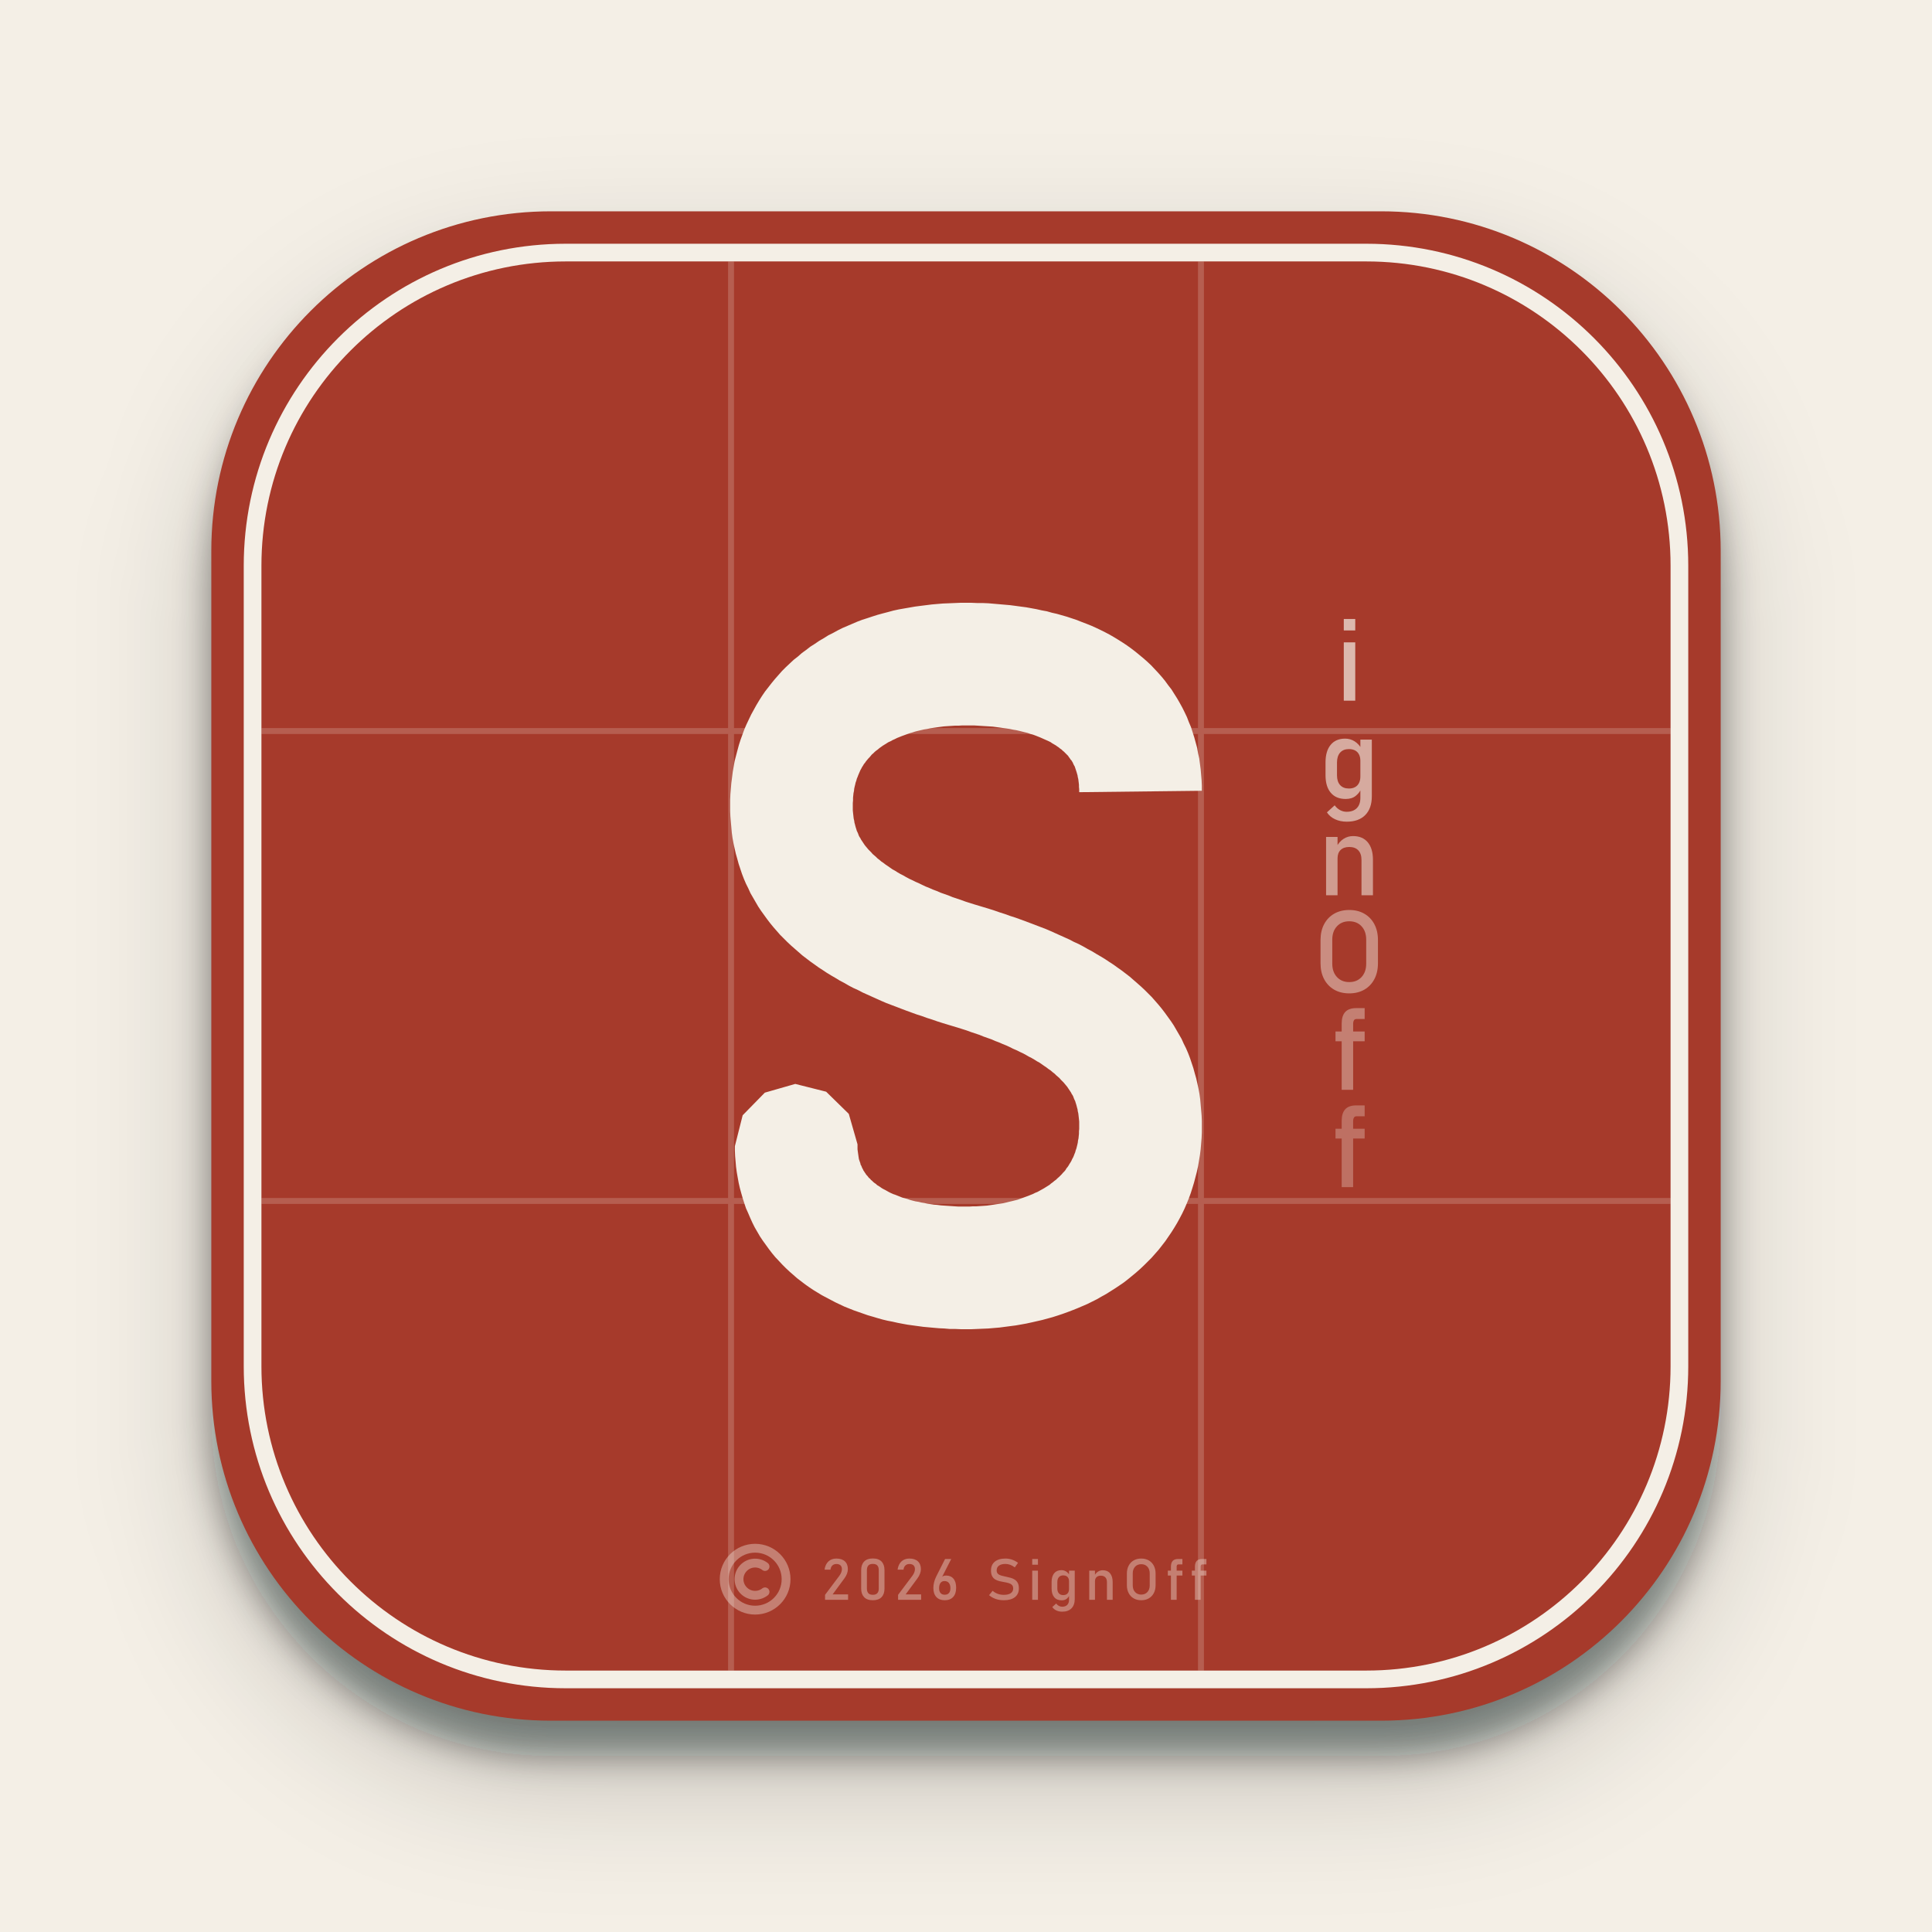
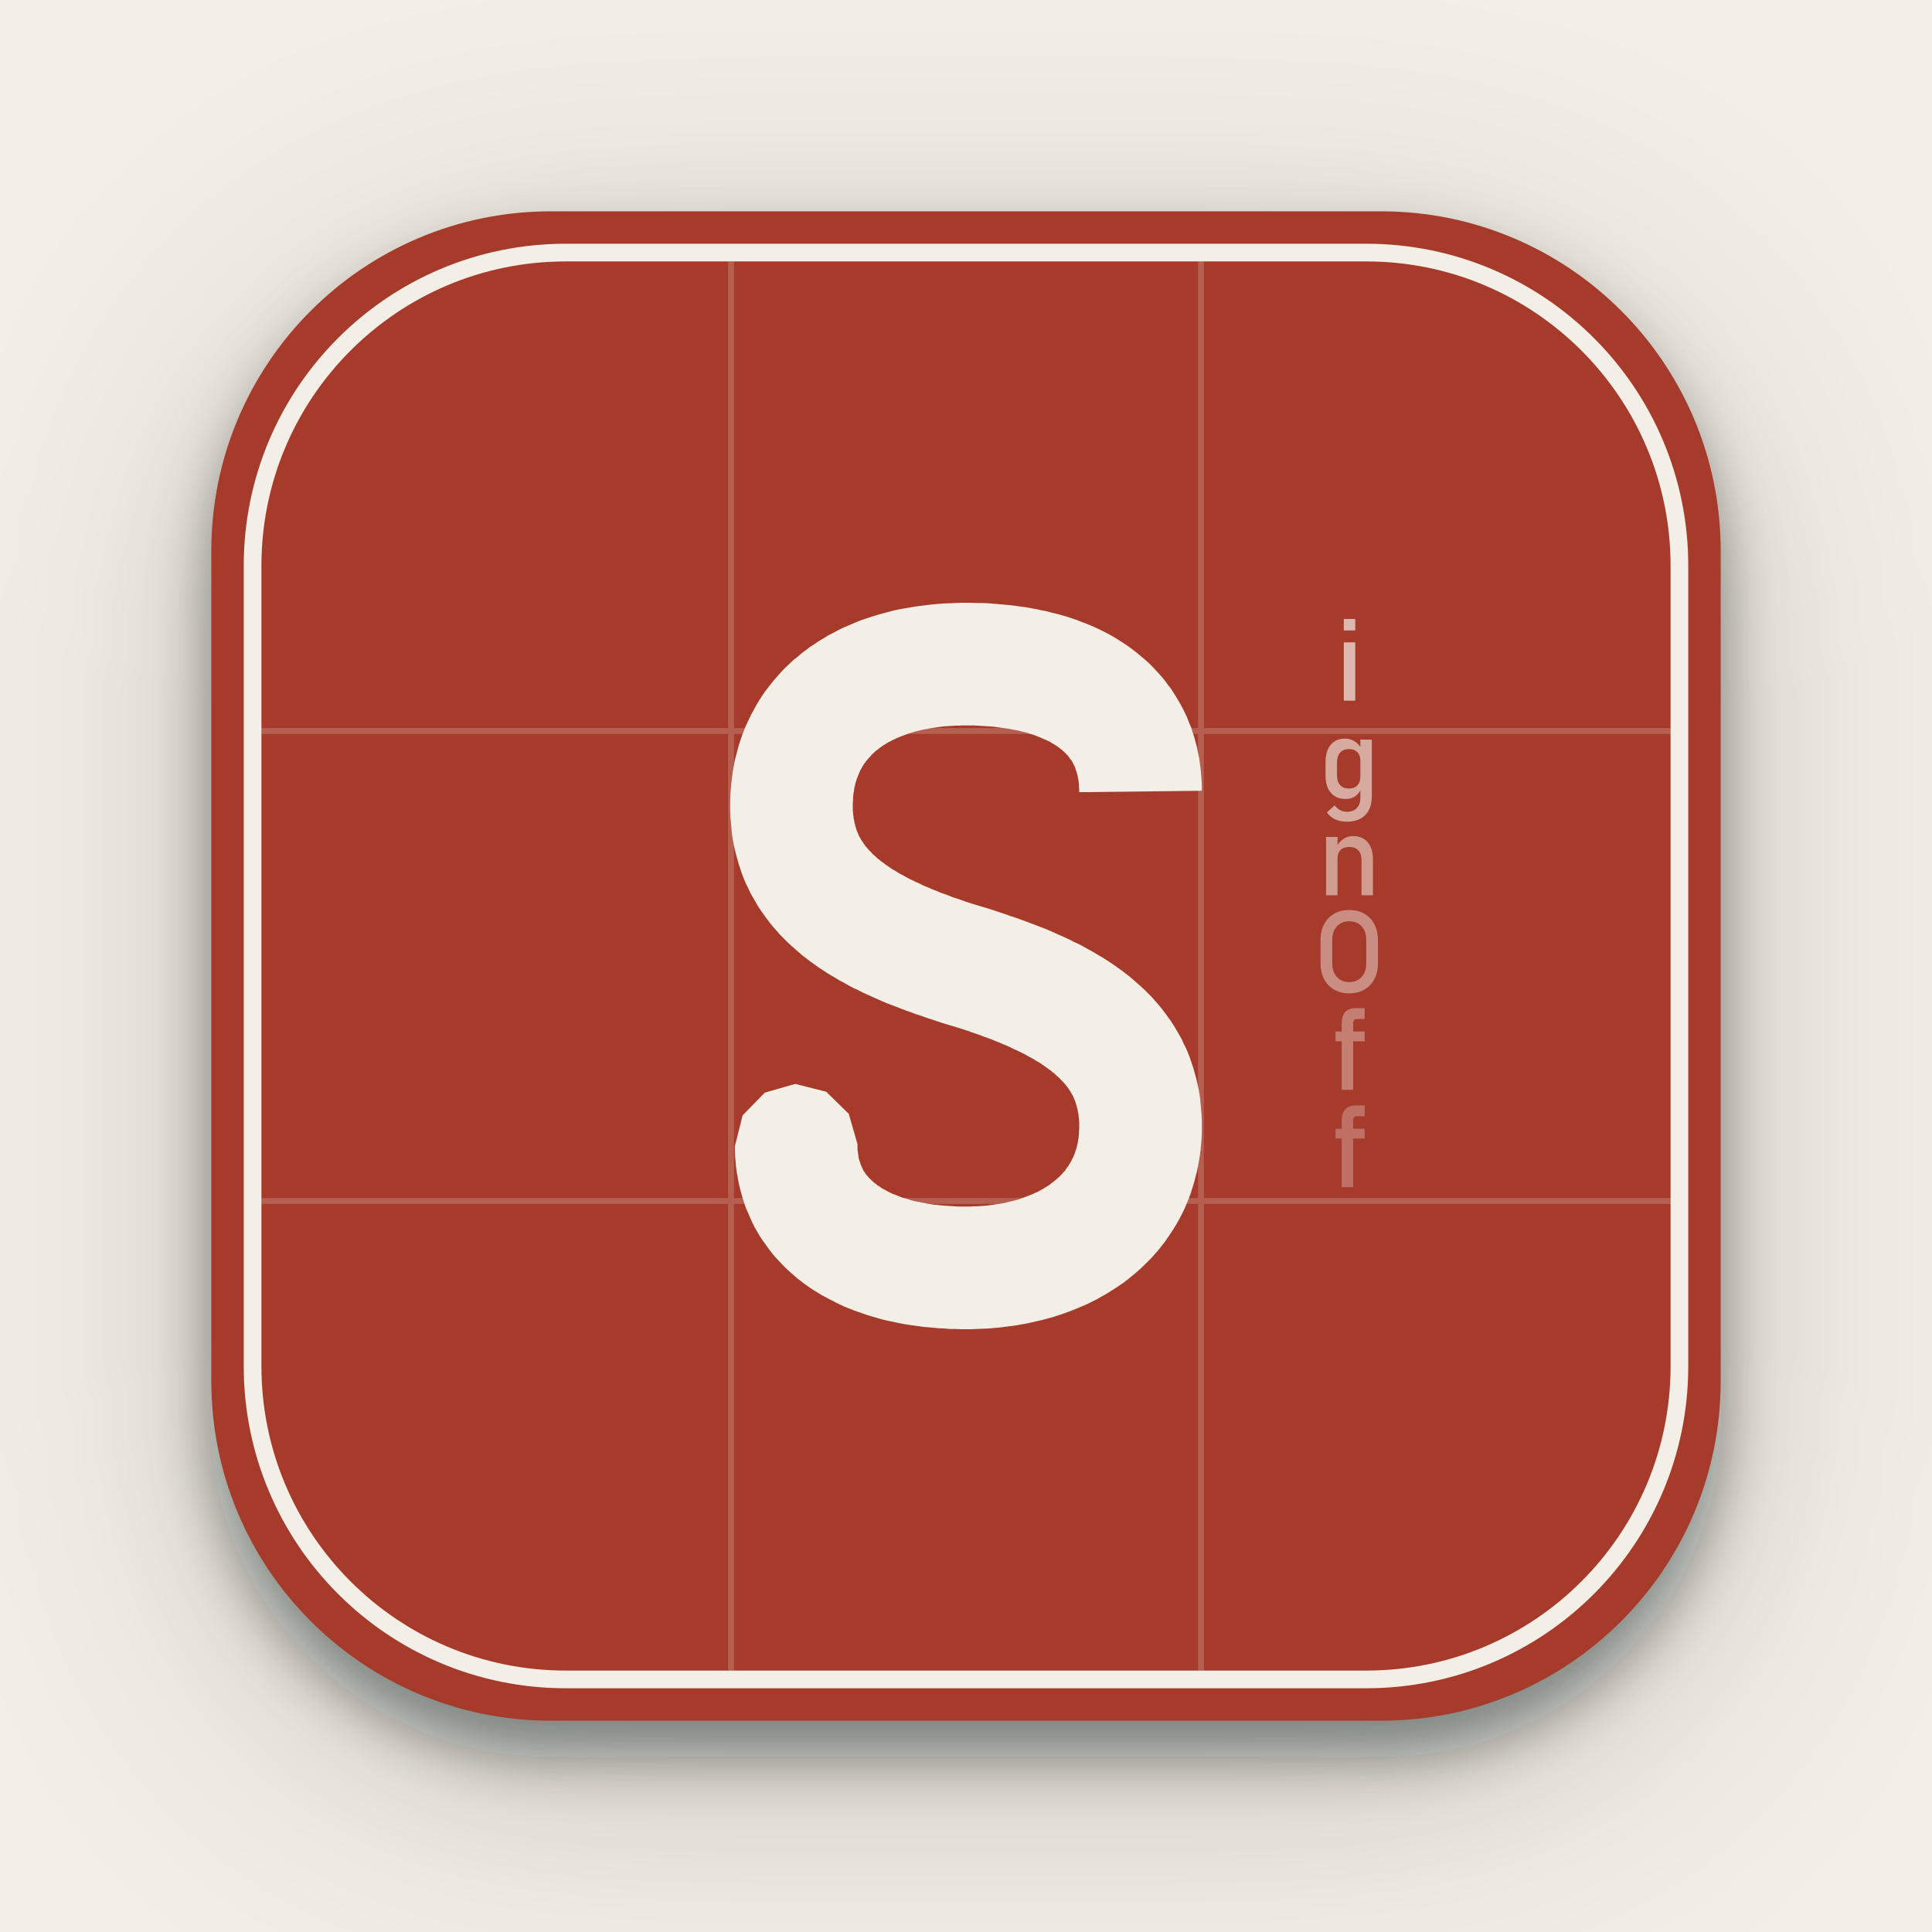
<svg xmlns="http://www.w3.org/2000/svg" width="1024" height="1024" viewBox="0 0 1024 1024">
  <defs>
    <clipPath id="iconclip">
      <rect x="0" y="0" width="512" height="512" rx="115.20" />
    </clipPath>
    <filter id="shA" x="-25%" y="-25%" width="150%" height="160%">
-       <feGaussianBlur stdDeviation="6" />
+       <feGaussianBlur stdDeviation="10" />
    </filter>
    <filter id="shB" x="-35%" y="-35%" width="170%" height="185%">
-       <feGaussianBlur stdDeviation="22" />
+       <feGaussianBlur stdDeviation="46" />
    </filter>
  </defs>
  <rect x="0" y="0" width="1024" height="1024" fill="#F4EFE6" />
  <g transform="translate(112.0,112.0) scale(1.5625)">
    <g filter="url(#shA)">
      <rect x="0" y="0" width="512" height="512" rx="115.20" fill="#10161A" opacity="0.42" transform="translate(0,12)" />
    </g>
    <g filter="url(#shB)">
      <rect x="0" y="0" width="512" height="512" rx="115.20" fill="#10161A" opacity="0.20" transform="translate(0,20)" />
    </g>
    <g clip-path="url(#iconclip)">
      <rect x="0" y="0" width="512" height="512" rx="115.20" fill="#A63A2B" />
      <g stroke="#F4EFE6" stroke-width="2" opacity="0.2">
        <line x1="176.3" y1="17.0" x2="176.3" y2="495.0" />
        <line x1="335.7" y1="17.0" x2="335.7" y2="495.0" />
        <line x1="17.0" y1="176.3" x2="495.0" y2="176.3" />
        <line x1="17.0" y1="335.7" x2="495.0" y2="335.7" />
      </g>
      <rect x="14" y="14" width="484" height="484" rx="106.24" fill="none" stroke="#F4EFE6" stroke-width="6" />
      <path d="M384.151 142.174V138.286H388.039V142.174ZM384.151 166.0V146.215H388.039V166.0Z" fill="#F4EFE6" opacity="0.7" />
      <path d="M385.161 207.044Q382.931 207.044 381.168 206.214Q379.405 205.385 378.433 203.88L381.063 201.497Q381.826 202.545 382.884 203.117Q383.941 203.689 385.104 203.689Q387.334 203.689 388.554 202.459Q389.774 201.23 389.774 198.981V179.215H393.662V198.409Q393.662 202.526 391.442 204.785Q389.221 207.044 385.161 207.044ZM384.799 199.343Q381.521 199.343 379.739 197.237Q377.956 195.131 377.956 191.3V186.935Q377.956 183.084 379.7 180.978Q381.445 178.872 384.609 178.872Q386.362 178.872 387.82 179.787Q389.278 180.702 390.174 182.36L389.774 186.401Q389.774 185.143 389.317 184.247Q388.859 183.351 387.992 182.884Q387.125 182.417 385.886 182.417Q383.961 182.417 382.903 183.618Q381.845 184.819 381.845 186.992V191.3Q381.845 193.453 382.903 194.626Q383.961 195.798 385.886 195.798Q387.125 195.798 387.992 195.312Q388.859 194.826 389.317 193.911Q389.774 192.996 389.774 191.719L390.041 195.893Q389.507 197.227 388.201 198.285Q386.896 199.343 384.799 199.343Z" fill="#F4EFE6" opacity="0.62" />
      <path d="M378.147 232.0V212.215H382.035V232.0ZM390.155 232.0V220.011Q390.155 217.914 389.078 216.771Q388.001 215.627 386.019 215.627Q384.113 215.627 383.074 216.637Q382.035 217.647 382.035 219.477L381.635 215.665Q382.55 213.873 384.027 212.901Q385.504 211.929 387.296 211.929Q390.517 211.929 392.28 214.035Q394.044 216.142 394.044 219.992V232.0Z" fill="#F4EFE6" opacity="0.54" />
      <path d="M386.0 265.286Q383.065 265.286 380.873 264.018Q378.681 262.751 377.47 260.445Q376.26 258.138 376.26 255.069V247.216Q376.26 244.129 377.47 241.832Q378.681 239.535 380.873 238.268Q383.065 237.0 386.0 237.0Q388.935 237.0 391.127 238.268Q393.319 239.535 394.53 241.832Q395.74 244.129 395.74 247.216V255.069Q395.74 258.138 394.53 260.445Q393.319 262.751 391.127 264.018Q388.935 265.286 386.0 265.286ZM386.0 261.455Q388.611 261.455 390.184 259.739Q391.756 258.024 391.756 255.203V247.083Q391.756 244.243 390.184 242.537Q388.611 240.831 386.0 240.831Q383.408 240.831 381.826 242.537Q380.244 244.243 380.244 247.083V255.203Q380.244 258.024 381.826 259.739Q383.408 261.455 386.0 261.455Z" fill="#F4EFE6" opacity="0.46" />
      <path d="M383.436 298.0V275.528Q383.436 272.916 384.637 271.601Q385.838 270.286 388.373 270.286H391.232V273.984H388.449Q387.858 273.984 387.592 274.432Q387.325 274.88 387.325 275.489V298.0ZM381.34 281.532V278.215H391.232V281.532Z" fill="#F4EFE6" opacity="0.38" />
      <path d="M383.436 331.0V308.528Q383.436 305.916 384.637 304.601Q385.838 303.286 388.373 303.286H391.232V306.984H388.449Q387.858 306.984 387.592 307.432Q387.325 307.88 387.325 308.489V331.0ZM381.34 314.532V311.215H391.232V314.532Z" fill="#F4EFE6" opacity="0.3" />
      <g transform="translate(256.0,256.0) scale(0.8) translate(-256.0,-240.0)">
        <path d="M 356.0,165.7 L 356.0,163.6 L 355.9,161.3 L 355.7,159.0 L 355.5,156.6 L 355.2,154.3 L 354.9,152.0 L 354.4,149.8 L 354.0,147.5 L 353.4,145.3 L 352.8,143.1 L 352.1,140.9 L 351.4,138.7 L 350.5,136.6 L 349.7,134.5 L 348.7,132.4 L 347.7,130.4 L 346.6,128.4 L 345.5,126.5 L 344.3,124.6 L 343.1,122.7 L 341.7,120.9 L 340.4,119.1 L 339.0,117.4 L 337.5,115.7 L 336.0,114.1 L 334.5,112.5 L 332.9,111.0 L 331.2,109.5 L 329.5,108.1 L 327.8,106.7 L 326.1,105.4 L 324.3,104.1 L 322.5,102.9 L 320.6,101.7 L 318.8,100.6 L 316.9,99.5 L 315.0,98.5 L 313.0,97.5 L 311.1,96.6 L 309.1,95.7 L 307.1,94.9 L 305.0,94.1 L 303.0,93.3 L 300.9,92.6 L 298.8,91.9 L 296.7,91.3 L 294.6,90.7 L 292.4,90.2 L 290.3,89.6 L 288.1,89.2 L 285.9,88.7 L 283.7,88.3 L 281.5,87.9 L 279.2,87.6 L 277.0,87.3 L 274.7,87.0 L 272.4,86.8 L 270.1,86.6 L 267.8,86.4 L 265.5,86.2 L 263.1,86.1 L 260.8,86.1 L 258.4,86.0 L 256.0,86.0 L 253.5,86.0 L 251.1,86.1 L 248.7,86.2 L 246.2,86.3 L 243.8,86.5 L 241.5,86.7 L 239.1,87.0 L 236.7,87.3 L 234.4,87.6 L 232.1,88.0 L 229.8,88.4 L 227.5,88.8 L 225.2,89.3 L 223.0,89.9 L 220.7,90.5 L 218.5,91.1 L 216.3,91.8 L 214.2,92.5 L 212.0,93.2 L 209.9,94.0 L 207.8,94.9 L 205.7,95.8 L 203.6,96.7 L 201.6,97.7 L 199.6,98.8 L 197.6,99.8 L 195.7,101.0 L 193.8,102.1 L 191.9,103.4 L 190.0,104.6 L 188.2,106.0 L 186.4,107.3 L 184.7,108.8 L 182.9,110.2 L 181.3,111.7 L 179.6,113.3 L 178.0,114.9 L 176.5,116.6 L 175.0,118.3 L 173.6,120.0 L 172.2,121.8 L 170.8,123.6 L 169.5,125.5 L 168.3,127.4 L 167.1,129.4 L 166.0,131.4 L 164.9,133.4 L 163.9,135.5 L 162.9,137.6 L 162.0,139.7 L 161.2,141.9 L 160.4,144.1 L 159.7,146.3 L 159.1,148.5 L 158.5,150.8 L 157.9,153.1 L 157.5,155.4 L 157.1,157.7 L 156.8,160.1 L 156.5,162.4 L 156.3,164.8 L 156.1,167.2 L 156.0,169.6 L 156.0,172.0 L 156.0,174.3 L 156.1,176.6 L 156.3,178.9 L 156.5,181.2 L 156.7,183.5 L 157.0,185.7 L 157.4,187.9 L 157.9,190.2 L 158.4,192.4 L 159.0,194.5 L 159.6,196.7 L 160.3,198.8 L 161.0,200.9 L 161.8,203.0 L 162.7,205.1 L 163.7,207.1 L 164.6,209.1 L 165.7,211.0 L 166.8,212.9 L 167.9,214.8 L 169.1,216.6 L 170.4,218.4 L 171.7,220.2 L 173.0,221.9 L 174.4,223.6 L 175.8,225.2 L 177.2,226.8 L 178.7,228.3 L 180.2,229.8 L 181.8,231.3 L 183.4,232.7 L 185.0,234.1 L 186.6,235.5 L 188.3,236.8 L 190.0,238.1 L 191.7,239.3 L 193.5,240.6 L 195.2,241.7 L 197.0,242.9 L 198.8,244.0 L 200.7,245.1 L 202.5,246.2 L 204.4,247.2 L 206.3,248.3 L 208.2,249.3 L 210.2,250.2 L 212.1,251.2 L 214.1,252.1 L 216.1,253.0 L 218.1,253.9 L 220.1,254.8 L 222.2,255.7 L 224.3,256.5 L 226.4,257.3 L 228.5,258.1 L 230.6,258.9 L 232.8,259.7 L 235.0,260.5 L 237.2,261.2 L 239.4,262.0 L 241.6,262.7 L 243.9,263.5 L 246.1,264.2 L 248.4,264.9 L 250.4,265.5 L 252.4,266.1 L 254.3,266.7 L 256.2,267.3 L 258.1,268.0 L 259.9,268.6 L 261.7,269.2 L 263.4,269.9 L 265.1,270.5 L 266.8,271.1 L 268.4,271.8 L 270.0,272.4 L 271.6,273.1 L 273.1,273.7 L 274.6,274.4 L 276.0,275.1 L 277.4,275.7 L 278.8,276.4 L 280.1,277.0 L 281.4,277.7 L 282.6,278.4 L 283.8,279.0 L 285.0,279.7 L 286.1,280.4 L 287.2,281.0 L 288.2,281.7 L 289.2,282.4 L 290.1,283.0 L 291.0,283.7 L 291.9,284.3 L 292.7,285.0 L 293.5,285.6 L 294.2,286.3 L 294.9,286.9 L 295.6,287.5 L 296.2,288.2 L 296.8,288.8 L 297.4,289.4 L 297.9,290.0 L 298.4,290.6 L 298.9,291.2 L 299.3,291.8 L 299.7,292.4 L 300.1,293.0 L 300.5,293.6 L 300.8,294.2 L 301.2,294.8 L 301.5,295.4 L 301.7,296.0 L 302.0,296.7 L 302.3,297.3 L 302.5,298.0 L 302.7,298.6 L 302.9,299.3 L 303.1,300.1 L 303.3,300.8 L 303.4,301.6 L 303.6,302.4 L 303.7,303.2 L 303.8,304.1 L 303.9,305.0 L 304.0,306.0 L 304.0,307.0 L 304.0,308.0 L 304.0,309.1 L 303.9,310.1 L 303.9,311.1 L 303.8,312.1 L 303.7,313.1 L 303.5,314.0 L 303.4,314.9 L 303.2,315.8 L 303.0,316.6 L 302.8,317.4 L 302.5,318.2 L 302.3,319.0 L 302.0,319.7 L 301.7,320.5 L 301.4,321.2 L 301.0,321.9 L 300.7,322.6 L 300.3,323.3 L 299.9,323.9 L 299.5,324.6 L 299.1,325.2 L 298.6,325.8 L 298.2,326.5 L 297.7,327.1 L 297.1,327.7 L 296.6,328.3 L 296.0,328.9 L 295.5,329.4 L 294.8,330.0 L 294.2,330.6 L 293.5,331.1 L 292.8,331.7 L 292.1,332.2 L 291.4,332.8 L 290.6,333.3 L 289.8,333.8 L 289.0,334.3 L 288.1,334.8 L 287.2,335.3 L 286.3,335.8 L 285.3,336.2 L 284.3,336.7 L 283.3,337.1 L 282.3,337.5 L 281.2,337.9 L 280.1,338.3 L 279.0,338.7 L 277.9,339.1 L 276.7,339.4 L 275.5,339.7 L 274.2,340.0 L 273.0,340.3 L 271.7,340.6 L 270.4,340.8 L 269.0,341.0 L 267.7,341.2 L 266.3,341.4 L 264.9,341.6 L 263.5,341.7 L 262.0,341.8 L 260.5,341.9 L 259.0,341.9 L 257.5,342.0 L 256.0,342.0 L 254.4,342.0 L 252.8,342.0 L 251.2,341.9 L 249.7,341.8 L 248.2,341.7 L 246.7,341.6 L 245.3,341.5 L 243.8,341.3 L 242.4,341.2 L 241.1,341.0 L 239.7,340.8 L 238.4,340.5 L 237.1,340.3 L 235.9,340.0 L 234.6,339.8 L 233.4,339.5 L 232.3,339.2 L 231.2,338.8 L 230.1,338.5 L 229.0,338.2 L 228.0,337.8 L 227.0,337.4 L 226.0,337.0 L 225.1,336.7 L 224.2,336.3 L 223.4,335.9 L 222.5,335.4 L 221.8,335.0 L 221.0,334.6 L 220.3,334.2 L 219.6,333.7 L 219.0,333.3 L 218.3,332.9 L 217.8,332.4 L 217.2,332.0 L 216.7,331.6 L 216.2,331.1 L 215.7,330.7 L 215.3,330.2 L 214.8,329.8 L 214.5,329.4 L 214.1,328.9 L 213.7,328.5 L 213.4,328.0 L 213.1,327.6 L 212.8,327.1 L 212.5,326.7 L 212.3,326.2 L 212.0,325.7 L 211.8,325.2 L 211.6,324.7 L 211.3,324.2 L 211.2,323.6 L 211.0,323.1 L 210.8,322.5 L 210.6,321.9 L 210.5,321.3 L 210.4,320.6 L 210.3,319.9 L 210.2,319.2 L 210.1,318.5 L 210.0,317.7 L 210.0,316.9 L 210.0,315.6 L 158.0,316.4 L 161.3,303.3 L 170.7,293.7 L 183.6,290.0 L 196.7,293.3 L 206.3,302.7 L 210.0,315.6 L 158.0,316.4 L 158.0,318.3 L 158.1,320.6 L 158.3,322.9 L 158.5,325.2 L 158.8,327.4 L 159.2,329.7 L 159.6,331.9 L 160.1,334.1 L 160.7,336.3 L 161.3,338.4 L 162.0,340.6 L 162.7,342.7 L 163.6,344.7 L 164.5,346.8 L 165.4,348.8 L 166.4,350.8 L 167.5,352.7 L 168.6,354.6 L 169.8,356.4 L 171.1,358.2 L 172.4,360.0 L 173.7,361.7 L 175.1,363.4 L 176.6,365.0 L 178.1,366.6 L 179.6,368.1 L 181.2,369.6 L 182.8,371.0 L 184.4,372.4 L 186.1,373.7 L 187.8,375.0 L 189.5,376.2 L 191.3,377.4 L 193.1,378.5 L 194.9,379.6 L 196.8,380.6 L 198.7,381.6 L 200.6,382.6 L 202.5,383.5 L 204.4,384.4 L 206.4,385.2 L 208.4,386.0 L 210.4,386.7 L 212.4,387.4 L 214.4,388.1 L 216.5,388.7 L 218.5,389.3 L 220.6,389.9 L 222.7,390.4 L 224.8,390.8 L 227.0,391.3 L 229.1,391.7 L 231.3,392.1 L 233.5,392.4 L 235.7,392.7 L 237.9,393.0 L 240.1,393.2 L 242.3,393.4 L 244.6,393.6 L 246.8,393.7 L 249.1,393.9 L 251.4,393.9 L 253.7,394.0 L 256.0,394.0 L 258.4,394.0 L 260.8,393.9 L 263.1,393.8 L 265.5,393.7 L 267.8,393.5 L 270.2,393.3 L 272.5,393.0 L 274.8,392.7 L 277.1,392.4 L 279.4,392.0 L 281.6,391.6 L 283.9,391.1 L 286.1,390.6 L 288.3,390.1 L 290.5,389.5 L 292.7,388.9 L 294.9,388.2 L 297.0,387.5 L 299.2,386.7 L 301.3,385.9 L 303.3,385.1 L 305.4,384.2 L 307.5,383.3 L 309.5,382.3 L 311.5,381.3 L 313.4,380.2 L 315.4,379.1 L 317.3,377.9 L 319.2,376.7 L 321.0,375.5 L 322.9,374.2 L 324.7,372.8 L 326.4,371.4 L 328.1,370.0 L 329.8,368.5 L 331.5,366.9 L 333.1,365.3 L 334.7,363.7 L 336.2,362.0 L 337.7,360.3 L 339.1,358.5 L 340.5,356.7 L 341.8,354.8 L 343.1,352.9 L 344.3,351.0 L 345.5,349.0 L 346.6,347.0 L 347.7,344.9 L 348.7,342.8 L 349.6,340.7 L 350.5,338.5 L 351.3,336.3 L 352.0,334.1 L 352.7,331.8 L 353.3,329.5 L 353.9,327.2 L 354.4,324.9 L 354.8,322.5 L 355.2,320.1 L 355.5,317.7 L 355.7,315.3 L 355.9,312.9 L 356.0,310.5 L 356.0,308.0 L 356.0,305.7 L 355.9,303.4 L 355.7,301.1 L 355.5,298.8 L 355.3,296.5 L 355.0,294.3 L 354.6,292.1 L 354.1,289.8 L 353.6,287.6 L 353.0,285.5 L 352.4,283.3 L 351.7,281.2 L 351.0,279.1 L 350.2,277.0 L 349.3,274.9 L 348.3,272.9 L 347.4,270.9 L 346.3,269.0 L 345.2,267.1 L 344.1,265.2 L 342.9,263.4 L 341.6,261.6 L 340.3,259.8 L 339.0,258.1 L 337.6,256.4 L 336.2,254.8 L 334.8,253.2 L 333.3,251.7 L 331.8,250.2 L 330.2,248.7 L 328.6,247.3 L 327.0,245.9 L 325.4,244.5 L 323.7,243.2 L 322.0,241.9 L 320.3,240.7 L 318.5,239.4 L 316.8,238.3 L 315.0,237.1 L 313.2,236.0 L 311.3,234.9 L 309.5,233.8 L 307.6,232.8 L 305.7,231.7 L 303.8,230.7 L 301.8,229.8 L 299.9,228.8 L 297.9,227.9 L 295.9,227.0 L 293.9,226.1 L 291.9,225.2 L 289.8,224.3 L 287.7,223.5 L 285.6,222.7 L 283.5,221.9 L 281.4,221.1 L 279.2,220.3 L 277.0,219.5 L 274.8,218.8 L 272.6,218.0 L 270.4,217.3 L 268.1,216.5 L 265.9,215.8 L 263.6,215.1 L 261.6,214.5 L 259.6,213.9 L 257.7,213.3 L 255.8,212.7 L 253.9,212.0 L 252.1,211.4 L 250.3,210.8 L 248.6,210.1 L 246.9,209.5 L 245.2,208.9 L 243.6,208.2 L 242.0,207.6 L 240.4,206.9 L 238.9,206.3 L 237.4,205.6 L 236.0,204.9 L 234.6,204.3 L 233.2,203.6 L 231.9,203.0 L 230.6,202.3 L 229.4,201.6 L 228.2,201.0 L 227.0,200.3 L 225.9,199.6 L 224.8,199.0 L 223.8,198.3 L 222.8,197.6 L 221.9,197.0 L 221.0,196.3 L 220.1,195.7 L 219.3,195.0 L 218.5,194.4 L 217.8,193.7 L 217.1,193.1 L 216.4,192.5 L 215.8,191.8 L 215.2,191.2 L 214.6,190.6 L 214.1,190.0 L 213.6,189.4 L 213.1,188.8 L 212.7,188.2 L 212.3,187.6 L 211.9,187.0 L 211.5,186.4 L 211.2,185.8 L 210.8,185.2 L 210.5,184.6 L 210.3,184.0 L 210.0,183.3 L 209.7,182.7 L 209.5,182.0 L 209.3,181.4 L 209.1,180.7 L 208.9,179.9 L 208.7,179.2 L 208.6,178.4 L 208.4,177.6 L 208.3,176.8 L 208.2,175.9 L 208.1,175.0 L 208.0,174.0 L 208.0,173.0 L 208.0,172.0 L 208.0,170.9 L 208.1,169.8 L 208.1,168.7 L 208.2,167.7 L 208.3,166.7 L 208.5,165.8 L 208.6,164.8 L 208.8,163.9 L 209.0,163.1 L 209.2,162.2 L 209.5,161.4 L 209.7,160.6 L 210.0,159.9 L 210.3,159.1 L 210.6,158.4 L 210.9,157.7 L 211.2,157.0 L 211.6,156.3 L 211.9,155.7 L 212.3,155.1 L 212.7,154.4 L 213.2,153.8 L 213.6,153.2 L 214.1,152.6 L 214.6,152.0 L 215.1,151.5 L 215.6,150.9 L 216.1,150.3 L 216.7,149.8 L 217.3,149.2 L 217.9,148.7 L 218.6,148.2 L 219.3,147.6 L 220.0,147.1 L 220.7,146.6 L 221.5,146.1 L 222.3,145.6 L 223.1,145.1 L 224.0,144.7 L 224.9,144.2 L 225.8,143.8 L 226.8,143.3 L 227.8,142.9 L 228.8,142.5 L 229.9,142.1 L 231.0,141.7 L 232.1,141.3 L 233.2,141.0 L 234.4,140.6 L 235.6,140.3 L 236.9,140.0 L 238.2,139.7 L 239.5,139.5 L 240.9,139.2 L 242.2,139.0 L 243.6,138.8 L 245.1,138.6 L 246.6,138.4 L 248.1,138.3 L 249.6,138.2 L 251.2,138.1 L 252.7,138.1 L 254.4,138.0 L 256.0,138.0 L 257.7,138.0 L 259.4,138.0 L 261.1,138.1 L 262.7,138.2 L 264.3,138.3 L 265.9,138.4 L 267.4,138.5 L 268.9,138.7 L 270.4,138.9 L 271.8,139.1 L 273.3,139.3 L 274.6,139.5 L 276.0,139.8 L 277.3,140.0 L 278.6,140.3 L 279.8,140.6 L 281.0,140.9 L 282.2,141.2 L 283.3,141.6 L 284.4,141.9 L 285.5,142.3 L 286.5,142.7 L 287.5,143.1 L 288.4,143.5 L 289.3,143.9 L 290.2,144.3 L 291.1,144.7 L 291.9,145.1 L 292.6,145.6 L 293.3,146.0 L 294.0,146.4 L 294.7,146.9 L 295.3,147.3 L 295.9,147.8 L 296.5,148.2 L 297.0,148.7 L 297.5,149.1 L 298.0,149.6 L 298.4,150.0 L 298.9,150.5 L 299.3,150.9 L 299.6,151.4 L 300.0,151.9 L 300.3,152.4 L 300.7,152.8 L 301.0,153.3 L 301.3,153.8 L 301.5,154.3 L 301.8,154.9 L 302.1,155.4 L 302.3,156.0 L 302.5,156.6 L 302.7,157.2 L 302.9,157.8 L 303.1,158.5 L 303.3,159.2 L 303.4,159.9 L 303.6,160.7 L 303.7,161.5 L 303.8,162.3 L 303.9,163.2 L 303.9,164.1 L 304.0,165.0 L 304.0,166.3 L 356.0,165.7 L 352.3,152.7 L 342.7,143.3 L 329.7,140.0 L 316.7,143.7 L 307.3,153.3 L 304.0,166.3 Z" fill="#F4EFE6" />
      </g>
-       <g opacity="0.38">
-         <circle cx="184.47" cy="464.00" r="10.50" fill="none" stroke="#F4EFE6" stroke-width="3.0" />
-         <path d="M 187.83,468.30 A 5.46 5.46 0 1 1 187.83,459.70" fill="none" stroke="#F4EFE6" stroke-width="3.0" stroke-linecap="round" />
-         <g transform="translate(272.50,0)">
-           <path d="M-64.312 471.0V469.313L-59.48 462.871Q-59.06 462.318 -58.827 461.727Q-58.593 461.136 -58.593 460.612V460.593Q-58.593 459.764 -59.08 459.306Q-59.566 458.849 -60.461 458.849Q-61.3 458.849 -61.829 459.349Q-62.358 459.85 -62.472 460.764V460.774H-64.483V460.764Q-64.226 458.973 -63.178 457.986Q-62.129 457.0 -60.48 457.0Q-58.613 457.0 -57.593 457.943Q-56.573 458.887 -56.573 460.612V460.622Q-56.573 461.355 -56.878 462.161Q-57.183 462.966 -57.726 463.7L-61.738 469.151H-56.497V471.0Z M-48.104 471.143Q-50.086 471.143 -51.073 470.08Q-52.059 469.018 -52.059 467.207V460.907Q-52.059 459.068 -51.058 458.02Q-50.058 456.971 -48.104 456.971Q-46.141 456.971 -45.145 458.015Q-44.149 459.059 -44.149 460.907V467.207Q-44.149 469.046 -45.145 470.095Q-46.141 471.143 -48.104 471.143ZM-48.104 469.294Q-47.036 469.294 -46.565 468.737Q-46.093 468.179 -46.093 467.207V460.907Q-46.093 459.926 -46.565 459.373Q-47.036 458.82 -48.104 458.82Q-49.171 458.82 -49.643 459.373Q-50.115 459.926 -50.115 460.907V467.207Q-50.115 468.179 -49.643 468.737Q-49.171 469.294 -48.104 469.294Z M-39.539 471.0V469.313L-34.708 462.871Q-34.288 462.318 -34.055 461.727Q-33.821 461.136 -33.821 460.612V460.593Q-33.821 459.764 -34.307 459.306Q-34.793 458.849 -35.689 458.849Q-36.528 458.849 -37.057 459.349Q-37.586 459.85 -37.7 460.764V460.774H-39.711V460.764Q-39.454 458.973 -38.405 457.986Q-37.357 457.0 -35.708 457.0Q-33.84 457.0 -32.821 457.943Q-31.801 458.887 -31.801 460.612V460.622Q-31.801 461.355 -32.106 462.161Q-32.411 462.966 -32.954 463.7L-36.966 469.151H-31.725V471.0Z M-23.713 471.143Q-25.552 471.143 -26.562 470.047Q-27.573 468.951 -27.573 466.959V466.95Q-27.573 466.054 -27.325 465.048Q-27.077 464.043 -26.61 463.109L-23.598 457.143H-21.502L-25.038 464.052L-25.028 463.709Q-24.532 462.766 -23.265 462.766Q-21.635 462.766 -20.739 463.848Q-19.843 464.929 -19.843 466.902V466.912Q-19.843 468.922 -20.854 470.033Q-21.864 471.143 -23.713 471.143ZM-23.713 469.275Q-22.779 469.275 -22.283 468.703Q-21.788 468.131 -21.788 467.074V467.064Q-21.788 465.901 -22.312 465.268Q-22.836 464.634 -23.808 464.634Q-24.675 464.634 -25.152 465.272Q-25.628 465.911 -25.628 467.074V467.083Q-25.628 468.141 -25.128 468.708Q-24.628 469.275 -23.713 469.275Z  M-3.658 471.143Q-4.668 471.143 -5.559 470.952Q-6.45 470.762 -7.227 470.381Q-8.004 469.999 -8.68 469.428L-7.47 467.941Q-6.679 468.627 -5.726 468.97Q-4.773 469.313 -3.658 469.313Q-2.152 469.313 -1.323 468.751Q-0.494 468.189 -0.494 467.178V467.169Q-0.494 466.378 -0.913 465.958Q-1.333 465.539 -2.014 465.334Q-2.695 465.129 -3.506 464.996Q-4.287 464.862 -5.083 464.681Q-5.879 464.5 -6.546 464.114Q-7.213 463.728 -7.618 463.004Q-8.023 462.28 -8.023 461.069V461.06Q-8.023 459.125 -6.736 458.063Q-5.45 457.0 -3.105 457.0Q-1.99 457.0 -0.923 457.357Q0.145 457.715 1.155 458.449L0.049 459.993Q-0.742 459.402 -1.528 459.116Q-2.314 458.83 -3.105 458.83Q-4.525 458.83 -5.312 459.397Q-6.098 459.964 -6.098 461.003V461.012Q-6.098 461.794 -5.64 462.204Q-5.183 462.613 -4.444 462.809Q-3.706 463.004 -2.857 463.176Q-2.095 463.328 -1.333 463.543Q-0.57 463.757 0.054 464.162Q0.678 464.567 1.055 465.272Q1.431 465.978 1.431 467.112V467.131Q1.431 469.046 0.097 470.095Q-1.237 471.143 -3.658 471.143Z M5.964 459.087V457.143H7.909V459.087ZM5.964 471.0V461.108H7.909V471.0Z M16.139 475.022Q15.024 475.022 14.143 474.607Q13.261 474.193 12.775 473.44L14.09 472.248Q14.472 472.773 15.001 473.059Q15.53 473.344 16.111 473.344Q17.226 473.344 17.836 472.73Q18.446 472.115 18.446 470.99V461.108H20.39V470.705Q20.39 472.763 19.28 473.892Q18.169 475.022 16.139 475.022ZM15.958 471.172Q14.319 471.172 13.428 470.118Q12.537 469.065 12.537 467.15V464.967Q12.537 463.042 13.409 461.989Q14.281 460.936 15.863 460.936Q16.74 460.936 17.469 461.393Q18.198 461.851 18.646 462.68L18.446 464.7Q18.446 464.071 18.217 463.624Q17.988 463.176 17.555 462.942Q17.121 462.709 16.502 462.709Q15.539 462.709 15.01 463.309Q14.481 463.909 14.481 464.996V467.15Q14.481 468.227 15.01 468.813Q15.539 469.399 16.502 469.399Q17.121 469.399 17.555 469.156Q17.988 468.913 18.217 468.455Q18.446 467.998 18.446 467.359L18.579 469.447Q18.312 470.114 17.66 470.643Q17.007 471.172 15.958 471.172Z M25.304 471.0V461.108H27.249V471.0ZM31.308 471.0V465.005Q31.308 463.957 30.77 463.385Q30.232 462.813 29.24 462.813Q28.287 462.813 27.768 463.319Q27.249 463.824 27.249 464.739L27.048 462.833Q27.506 461.937 28.244 461.451Q28.983 460.965 29.879 460.965Q31.49 460.965 32.371 462.018Q33.253 463.071 33.253 464.996V471.0Z M42.942 471.143Q41.474 471.143 40.378 470.509Q39.282 469.875 38.677 468.722Q38.072 467.569 38.072 466.035V462.108Q38.072 460.564 38.677 459.416Q39.282 458.268 40.378 457.634Q41.474 457.0 42.942 457.0Q44.409 457.0 45.505 457.634Q46.601 458.268 47.206 459.416Q47.812 460.564 47.812 462.108V466.035Q47.812 467.569 47.206 468.722Q46.601 469.875 45.505 470.509Q44.409 471.143 42.942 471.143ZM42.942 469.227Q44.247 469.227 45.034 468.37Q45.82 467.512 45.82 466.101V462.042Q45.82 460.622 45.034 459.769Q44.247 458.916 42.942 458.916Q41.646 458.916 40.855 459.769Q40.064 460.622 40.064 462.042V466.101Q40.064 467.512 40.855 468.37Q41.646 469.227 42.942 469.227Z M53.012 471.0V459.764Q53.012 458.458 53.612 457.801Q54.213 457.143 55.48 457.143H56.91V458.992H55.518Q55.223 458.992 55.09 459.216Q54.956 459.44 54.956 459.745V471.0ZM51.964 462.766V461.108H56.91V462.766Z M61.157 471.0V459.764Q61.157 458.458 61.758 457.801Q62.358 457.143 63.625 457.143H65.055V458.992H63.664Q63.368 458.992 63.235 459.216Q63.101 459.44 63.101 459.745V471.0ZM60.109 462.766V461.108H65.055V462.766Z" fill="#F4EFE6" />
-         </g>
-       </g>
    </g>
  </g>
</svg>
